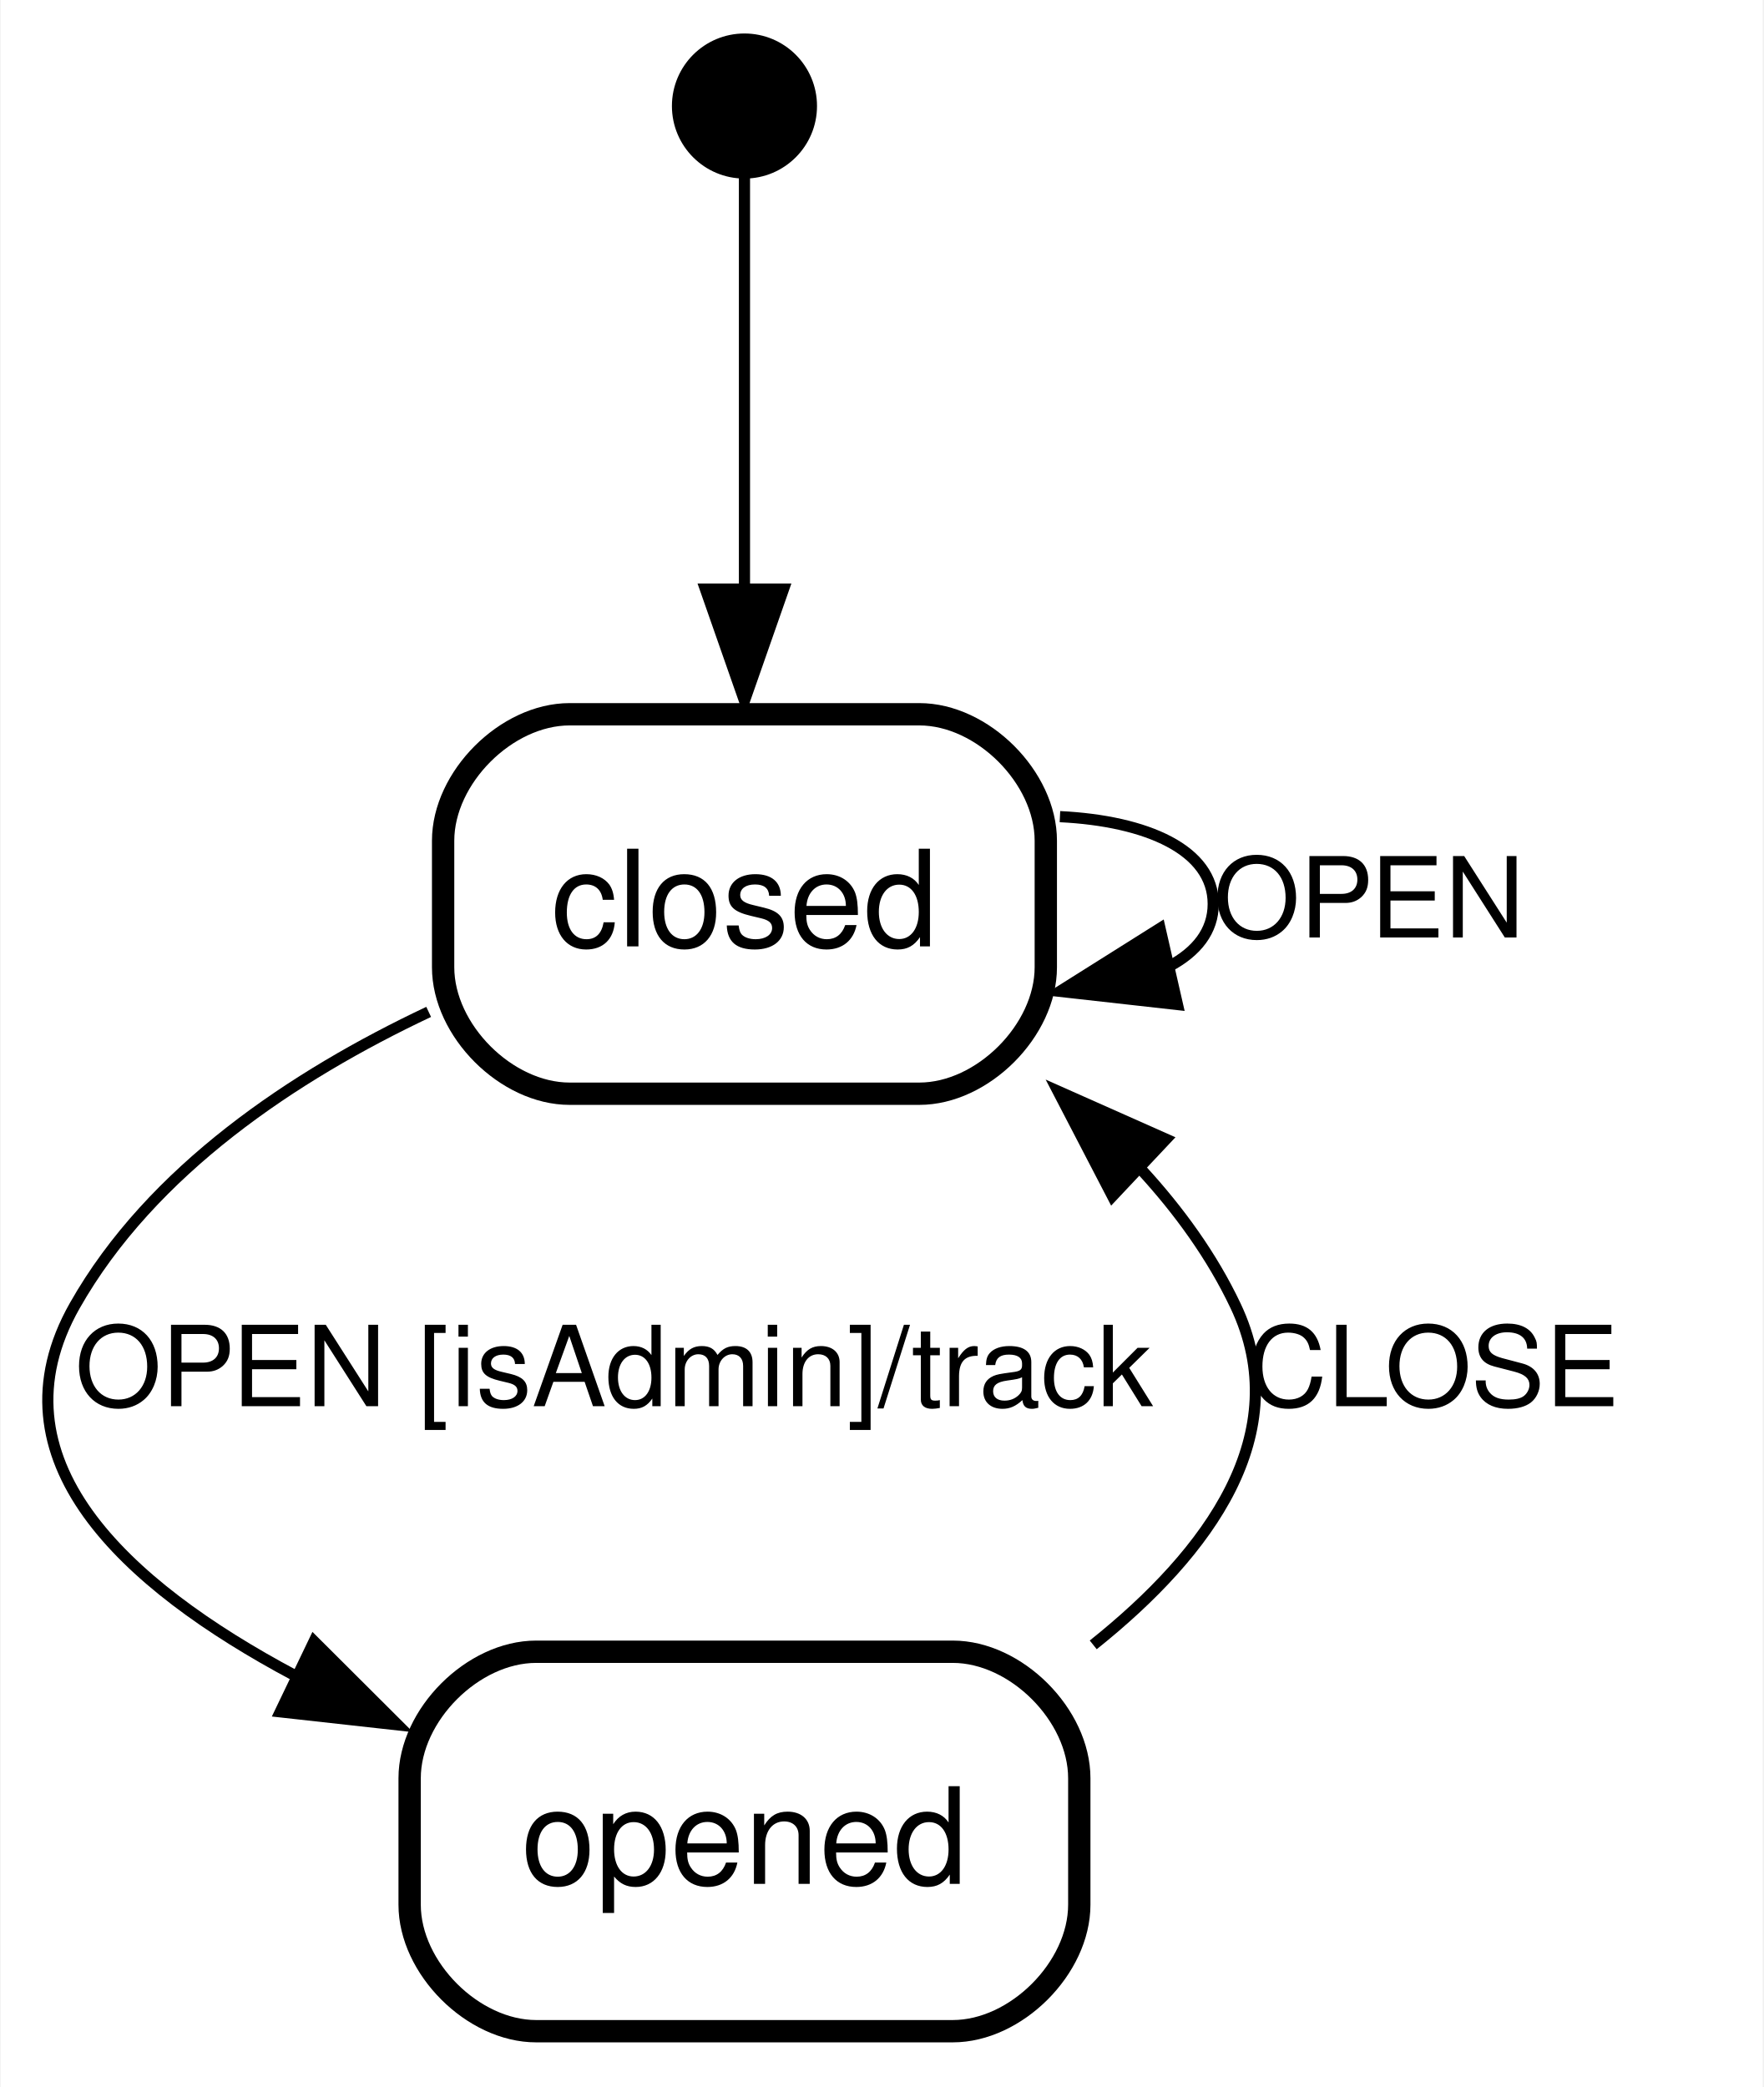
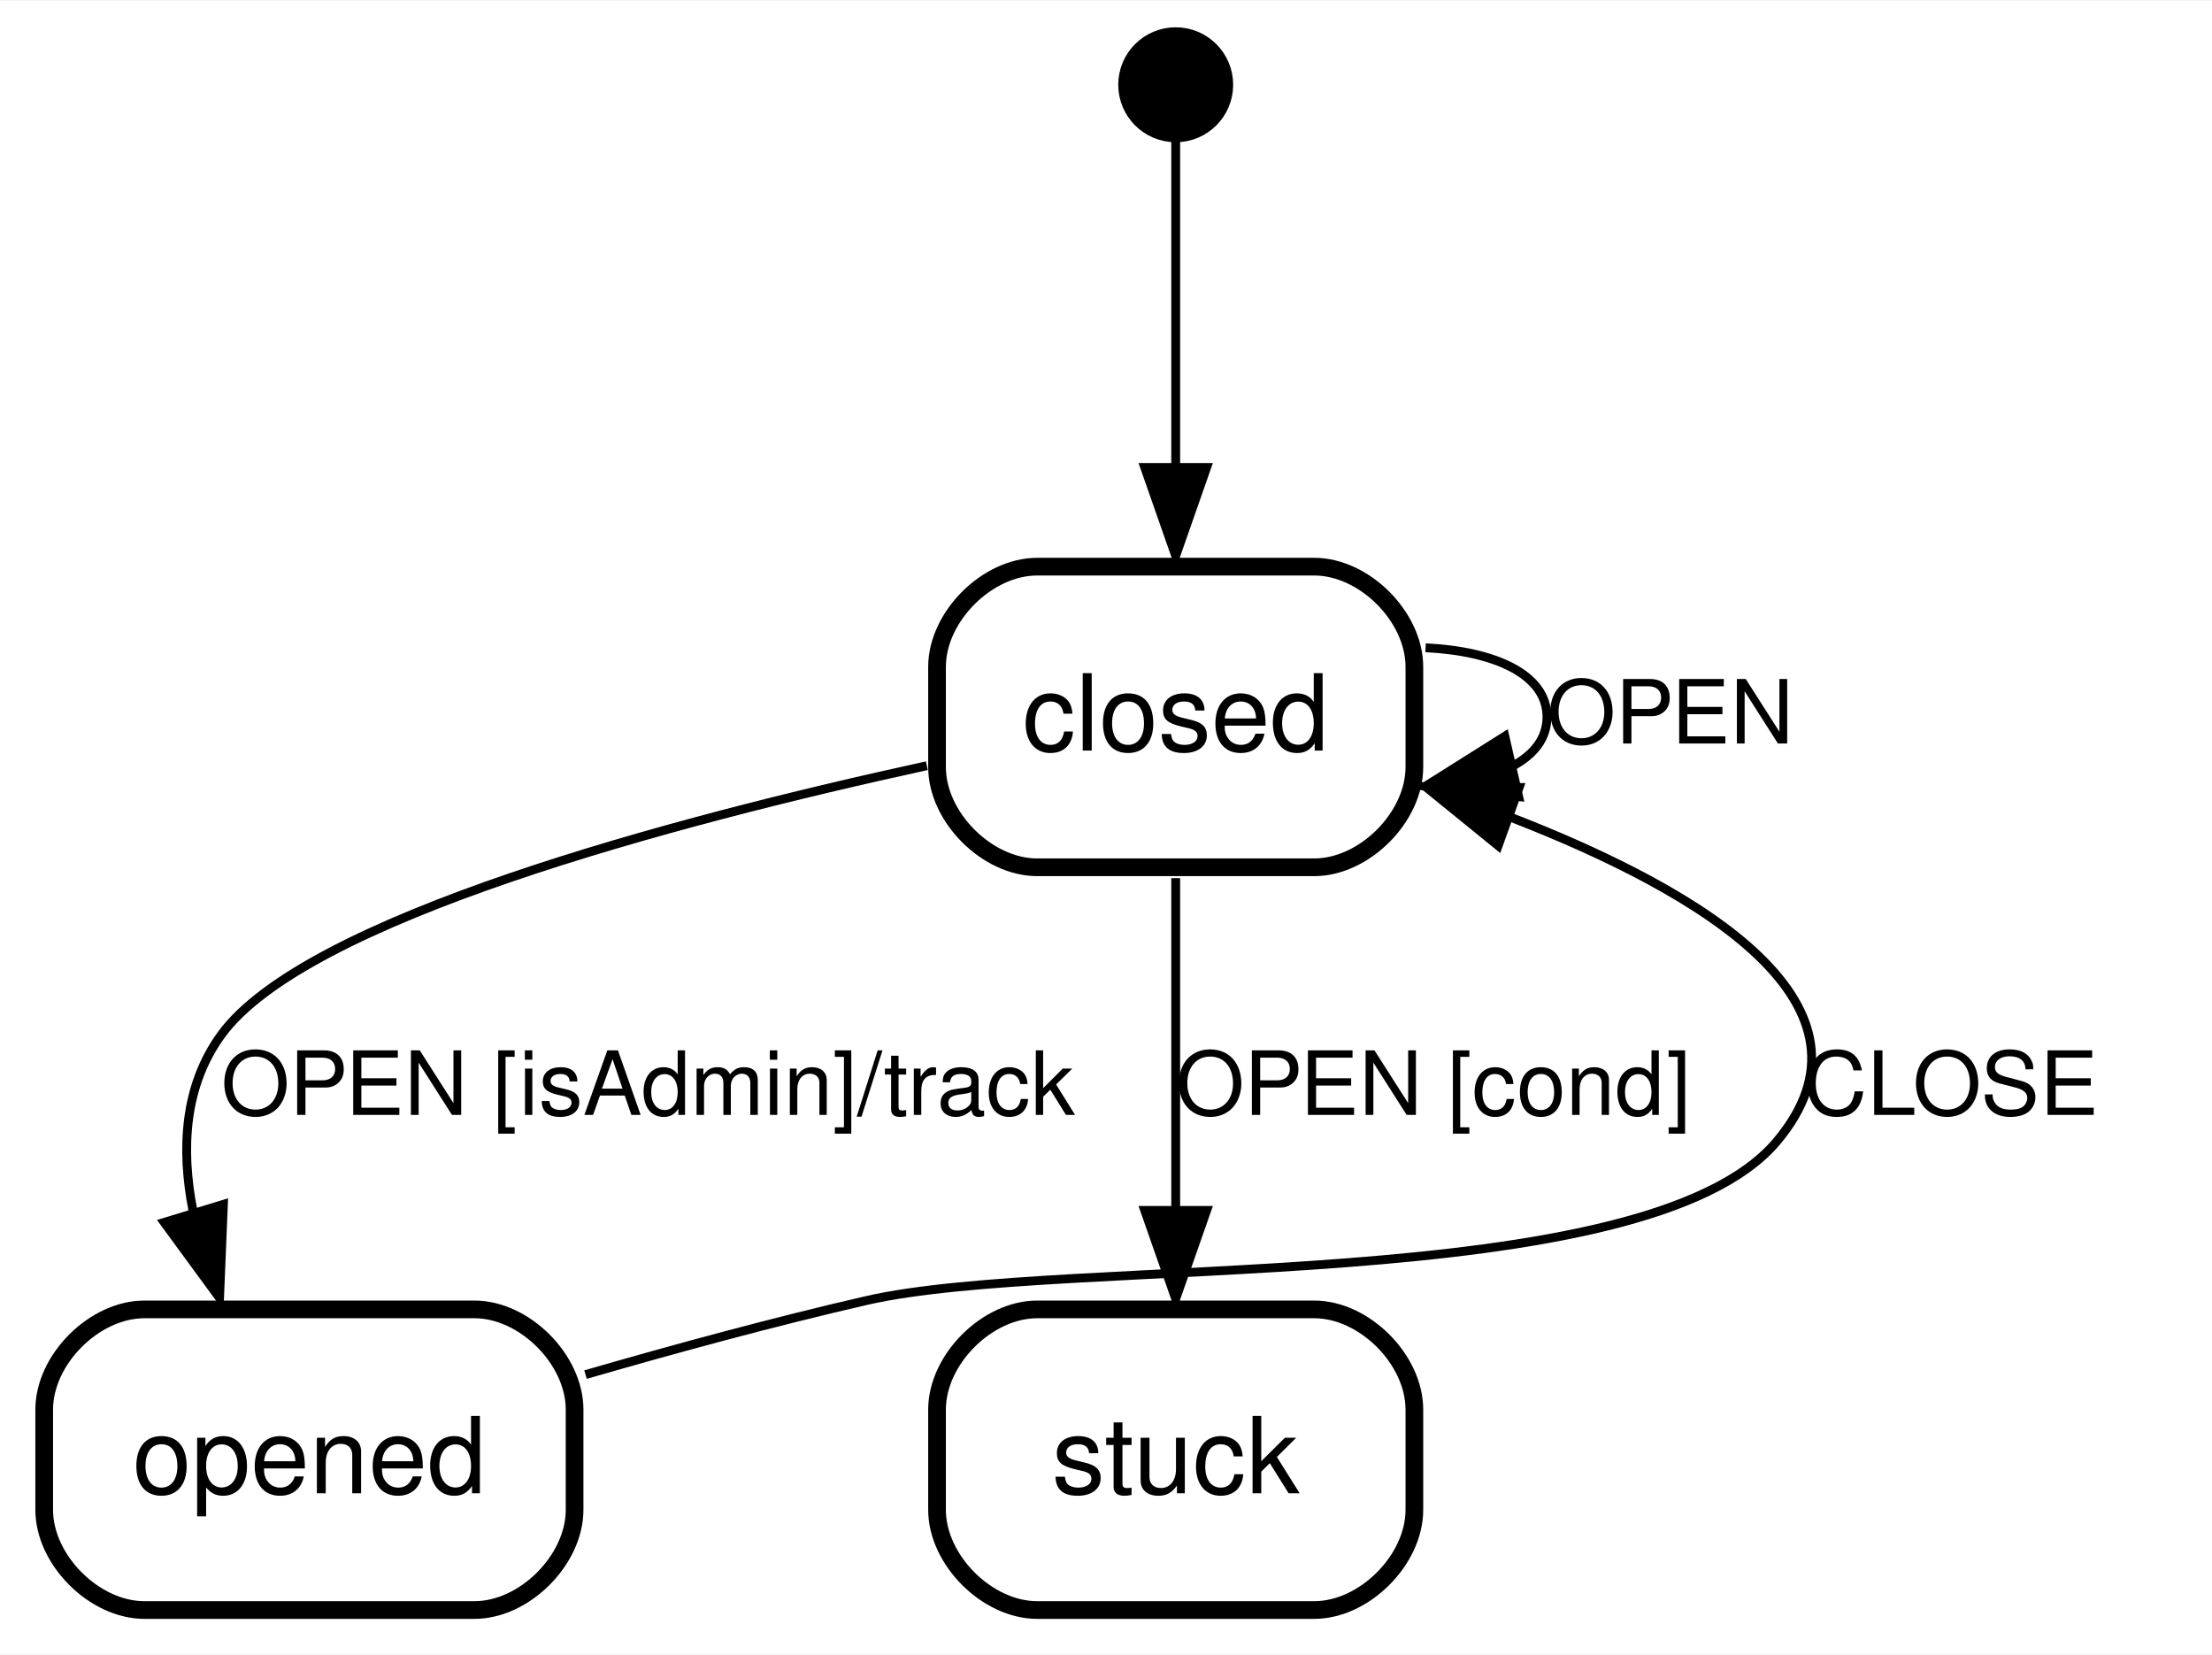
- <svg xmlns="http://www.w3.org/2000/svg" width="158pt" height="187pt" viewBox="0.00 0.00 157.88 187.00">
+ <svg xmlns="http://www.w3.org/2000/svg" width="250pt" height="187pt" viewBox="0.00 0.00 250.23 187.00">
  <g id="graph0" class="graph" transform="scale(1 1) rotate(0) translate(4 183)">
-     <polygon fill="#ffffff" stroke="transparent" points="-4,4 -4,-183 153.875,-183 153.875,4 -4,4" />
+     <polygon fill="#ffffff" stroke="transparent" points="-4,4 -4,-183 246.232,-183 246.232,4 -4,4" />
    <g id="node1" class="node">
-       <ellipse fill="#000000" stroke="#000000" stroke-width="2" cx="62.643" cy="-173.5" rx="5.5" ry="5.5" />
+       <ellipse fill="#000000" stroke="#000000" stroke-width="2" cx="129" cy="-173.5" rx="5.5" ry="5.5" />
    </g>
    <g id="node2" class="node">
-       <polygon fill="#ffffff" stroke="transparent" stroke-width="2" points="90.643,-120 34.643,-120 34.643,-84 90.643,-84 90.643,-120" />
-       <text text-anchor="start" x="45.306" y="-98.2" font-family="Helvetica,sans-Serif" font-size="12.00" fill="#000000">closed</text>
-       <path fill="none" stroke="#000000" stroke-width="2" d="M46.976,-85C46.976,-85 78.31,-85 78.31,-85 83.976,-85 89.643,-90.667 89.643,-96.333 89.643,-96.333 89.643,-107.667 89.643,-107.667 89.643,-113.333 83.976,-119 78.31,-119 78.31,-119 46.976,-119 46.976,-119 41.31,-119 35.643,-113.333 35.643,-107.667 35.643,-107.667 35.643,-96.333 35.643,-96.333 35.643,-90.667 41.31,-85 46.976,-85" />
+       <polygon fill="#ffffff" stroke="transparent" stroke-width="2" points="157,-120 101,-120 101,-84 157,-84 157,-120" />
+       <text text-anchor="start" x="111.662" y="-98.2" font-family="Helvetica,sans-Serif" font-size="12.00" fill="#000000">closed</text>
+       <path fill="none" stroke="#000000" stroke-width="2" d="M113.333,-85C113.333,-85 144.667,-85 144.667,-85 150.333,-85 156,-90.667 156,-96.333 156,-96.333 156,-107.667 156,-107.667 156,-113.333 150.333,-119 144.667,-119 144.667,-119 113.333,-119 113.333,-119 107.667,-119 102,-113.333 102,-107.667 102,-107.667 102,-96.333 102,-96.333 102,-90.667 107.667,-85 113.333,-85" />
    </g>
    <g id="edge1" class="edge">
-       <path fill="none" stroke="#000000" d="M62.643,-167.889C62.643,-159.81 62.643,-144.335 62.643,-130.412" />
-       <polygon fill="#000000" stroke="#000000" points="66.143,-130.216 62.643,-120.216 59.143,-130.216 66.143,-130.216" />
-       <text text-anchor="middle" x="64.033" y="-141" font-family="Helvetica,sans-Serif" font-size="10.00" fill="#000000"> </text>
+       <path fill="none" stroke="#000000" d="M129,-167.889C129,-159.81 129,-144.335 129,-130.412" />
+       <polygon fill="#000000" stroke="#000000" points="132.5,-130.216 129,-120.216 125.5,-130.216 132.5,-130.216" />
+       <text text-anchor="middle" x="130.389" y="-141" font-family="Helvetica,sans-Serif" font-size="10.00" fill="#000000"> </text>
+     </g>
+     <g id="edge4" class="edge">
+       <path fill="none" stroke="#000000" d="M157.266,-109.827C165.051,-109.449 171,-106.84 171,-102 171,-99.58 169.513,-97.718 167.052,-96.413" />
+       <polygon fill="#000000" stroke="#000000" points="167.795,-92.993 157.266,-94.173 166.233,-99.816 167.795,-92.993" />
+       <text text-anchor="start" x="171" y="-99" font-family="Helvetica,sans-Serif" font-size="10.00" fill="#000000">OPEN   </text>
+     </g>
+     <g id="node3" class="node">
+       <polygon fill="#ffffff" stroke="transparent" stroke-width="2" points="62,-36 0,-36 0,0 62,0 62,-36" />
+       <text text-anchor="start" x="10.988" y="-14.2" font-family="Helvetica,sans-Serif" font-size="12.00" fill="#000000">opened</text>
+       <path fill="none" stroke="#000000" stroke-width="2" d="M12.333,-1C12.333,-1 49.667,-1 49.667,-1 55.333,-1 61,-6.667 61,-12.333 61,-12.333 61,-23.667 61,-23.667 61,-29.333 55.333,-35 49.667,-35 49.667,-35 12.333,-35 12.333,-35 6.667,-35 1,-29.333 1,-23.667 1,-23.667 1,-12.333 1,-12.333 1,-6.667 6.667,-1 12.333,-1" />
+     </g>
+     <g id="edge2" class="edge">
+       <path fill="none" stroke="#000000" d="M100.85,-96.488C72.129,-90.225 30.467,-79.148 20.99,-66 16.843,-60.247 16.456,-53.154 17.82,-46.204" />
+       <polygon fill="#000000" stroke="#000000" points="21.272,-46.881 20.837,-36.295 14.576,-44.841 21.272,-46.881" />
+       <text text-anchor="start" x="21" y="-57" font-family="Helvetica,sans-Serif" font-size="10.00" fill="#000000">OPEN [isAdmin]/track   </text>
+     </g>
+     <g id="node4" class="node">
+       <polygon fill="#ffffff" stroke="transparent" stroke-width="2" points="157,-36 101,-36 101,0 157,0 157,-36" />
+       <text text-anchor="start" x="114.997" y="-14.2" font-family="Helvetica,sans-Serif" font-size="12.00" fill="#000000">stuck</text>
+       <path fill="none" stroke="#000000" stroke-width="2" d="M113.333,-1C113.333,-1 144.667,-1 144.667,-1 150.333,-1 156,-6.667 156,-12.333 156,-12.333 156,-23.667 156,-23.667 156,-29.333 150.333,-35 144.667,-35 144.667,-35 113.333,-35 113.333,-35 107.667,-35 102,-29.333 102,-23.667 102,-23.667 102,-12.333 102,-12.333 102,-6.667 107.667,-1 113.333,-1" />
    </g>
    <g id="edge3" class="edge">
-       <path fill="none" stroke="#000000" d="M90.909,-109.827C98.694,-109.449 104.643,-106.84 104.643,-102 104.643,-99.58 103.156,-97.718 100.695,-96.413" />
-       <polygon fill="#000000" stroke="#000000" points="101.438,-92.993 90.909,-94.173 99.876,-99.816 101.438,-92.993" />
-       <text text-anchor="start" x="104.643" y="-99" font-family="Helvetica,sans-Serif" font-size="10.00" fill="#000000">OPEN   </text>
+       <path fill="none" stroke="#000000" d="M129,-83.773C129,-72.876 129,-58.795 129,-46.459" />
+       <polygon fill="#000000" stroke="#000000" points="132.5,-46.191 129,-36.191 125.5,-46.191 132.5,-46.191" />
+       <text text-anchor="start" x="129" y="-57" font-family="Helvetica,sans-Serif" font-size="10.00" fill="#000000">OPEN [cond]   </text>
    </g>
-     <g id="node3" class="node">
-       <polygon fill="#ffffff" stroke="transparent" stroke-width="2" points="93.643,-36 31.643,-36 31.643,0 93.643,0 93.643,-36" />
-       <text text-anchor="start" x="42.631" y="-14.2" font-family="Helvetica,sans-Serif" font-size="12.00" fill="#000000">opened</text>
-       <path fill="none" stroke="#000000" stroke-width="2" d="M43.976,-1C43.976,-1 81.31,-1 81.31,-1 86.976,-1 92.643,-6.667 92.643,-12.333 92.643,-12.333 92.643,-23.667 92.643,-23.667 92.643,-29.333 86.976,-35 81.31,-35 81.31,-35 43.976,-35 43.976,-35 38.31,-35 32.643,-29.333 32.643,-23.667 32.643,-23.667 32.643,-12.333 32.643,-12.333 32.643,-6.667 38.31,-1 43.976,-1" />
-     </g>
-     <g id="edge2" class="edge">
-       <path fill="none" stroke="#000000" d="M34.348,-92.332C22.326,-86.657 9.517,-78.158 2.633,-66 -5.115,-52.316 6.993,-41.058 22.315,-32.892" />
-       <polygon fill="#000000" stroke="#000000" points="24.08,-35.928 31.582,-28.447 21.052,-29.616 24.08,-35.928" />
-       <text text-anchor="start" x="2.643" y="-57" font-family="Helvetica,sans-Serif" font-size="10.00" fill="#000000">OPEN [isAdmin]/track   </text>
-     </g>
-     <g id="edge4" class="edge">
-       <path fill="none" stroke="#000000" d="M93.893,-35.616C104.321,-43.941 112.065,-54.558 106.643,-66 104.535,-70.448 101.578,-74.53 98.184,-78.219" />
-       <polygon fill="#000000" stroke="#000000" points="95.616,-75.829 90.732,-85.23 100.413,-80.927 95.616,-75.829" />
-       <text text-anchor="start" x="107.643" y="-57" font-family="Helvetica,sans-Serif" font-size="10.00" fill="#000000">CLOSE   </text>
+     <g id="edge5" class="edge">
+       <path fill="none" stroke="#000000" d="M62.236,-27.627C72.316,-30.545 83.578,-33.608 94,-36 116.647,-41.199 182.051,-36.212 197,-54 209.877,-69.322 188.915,-82.115 166.962,-90.63" />
+       <polygon fill="#000000" stroke="#000000" points="165.48,-87.444 157.257,-94.124 167.851,-94.03 165.48,-87.444" />
+       <text text-anchor="start" x="200" y="-57" font-family="Helvetica,sans-Serif" font-size="10.00" fill="#000000">CLOSE   </text>
    </g>
  </g>
</svg>
